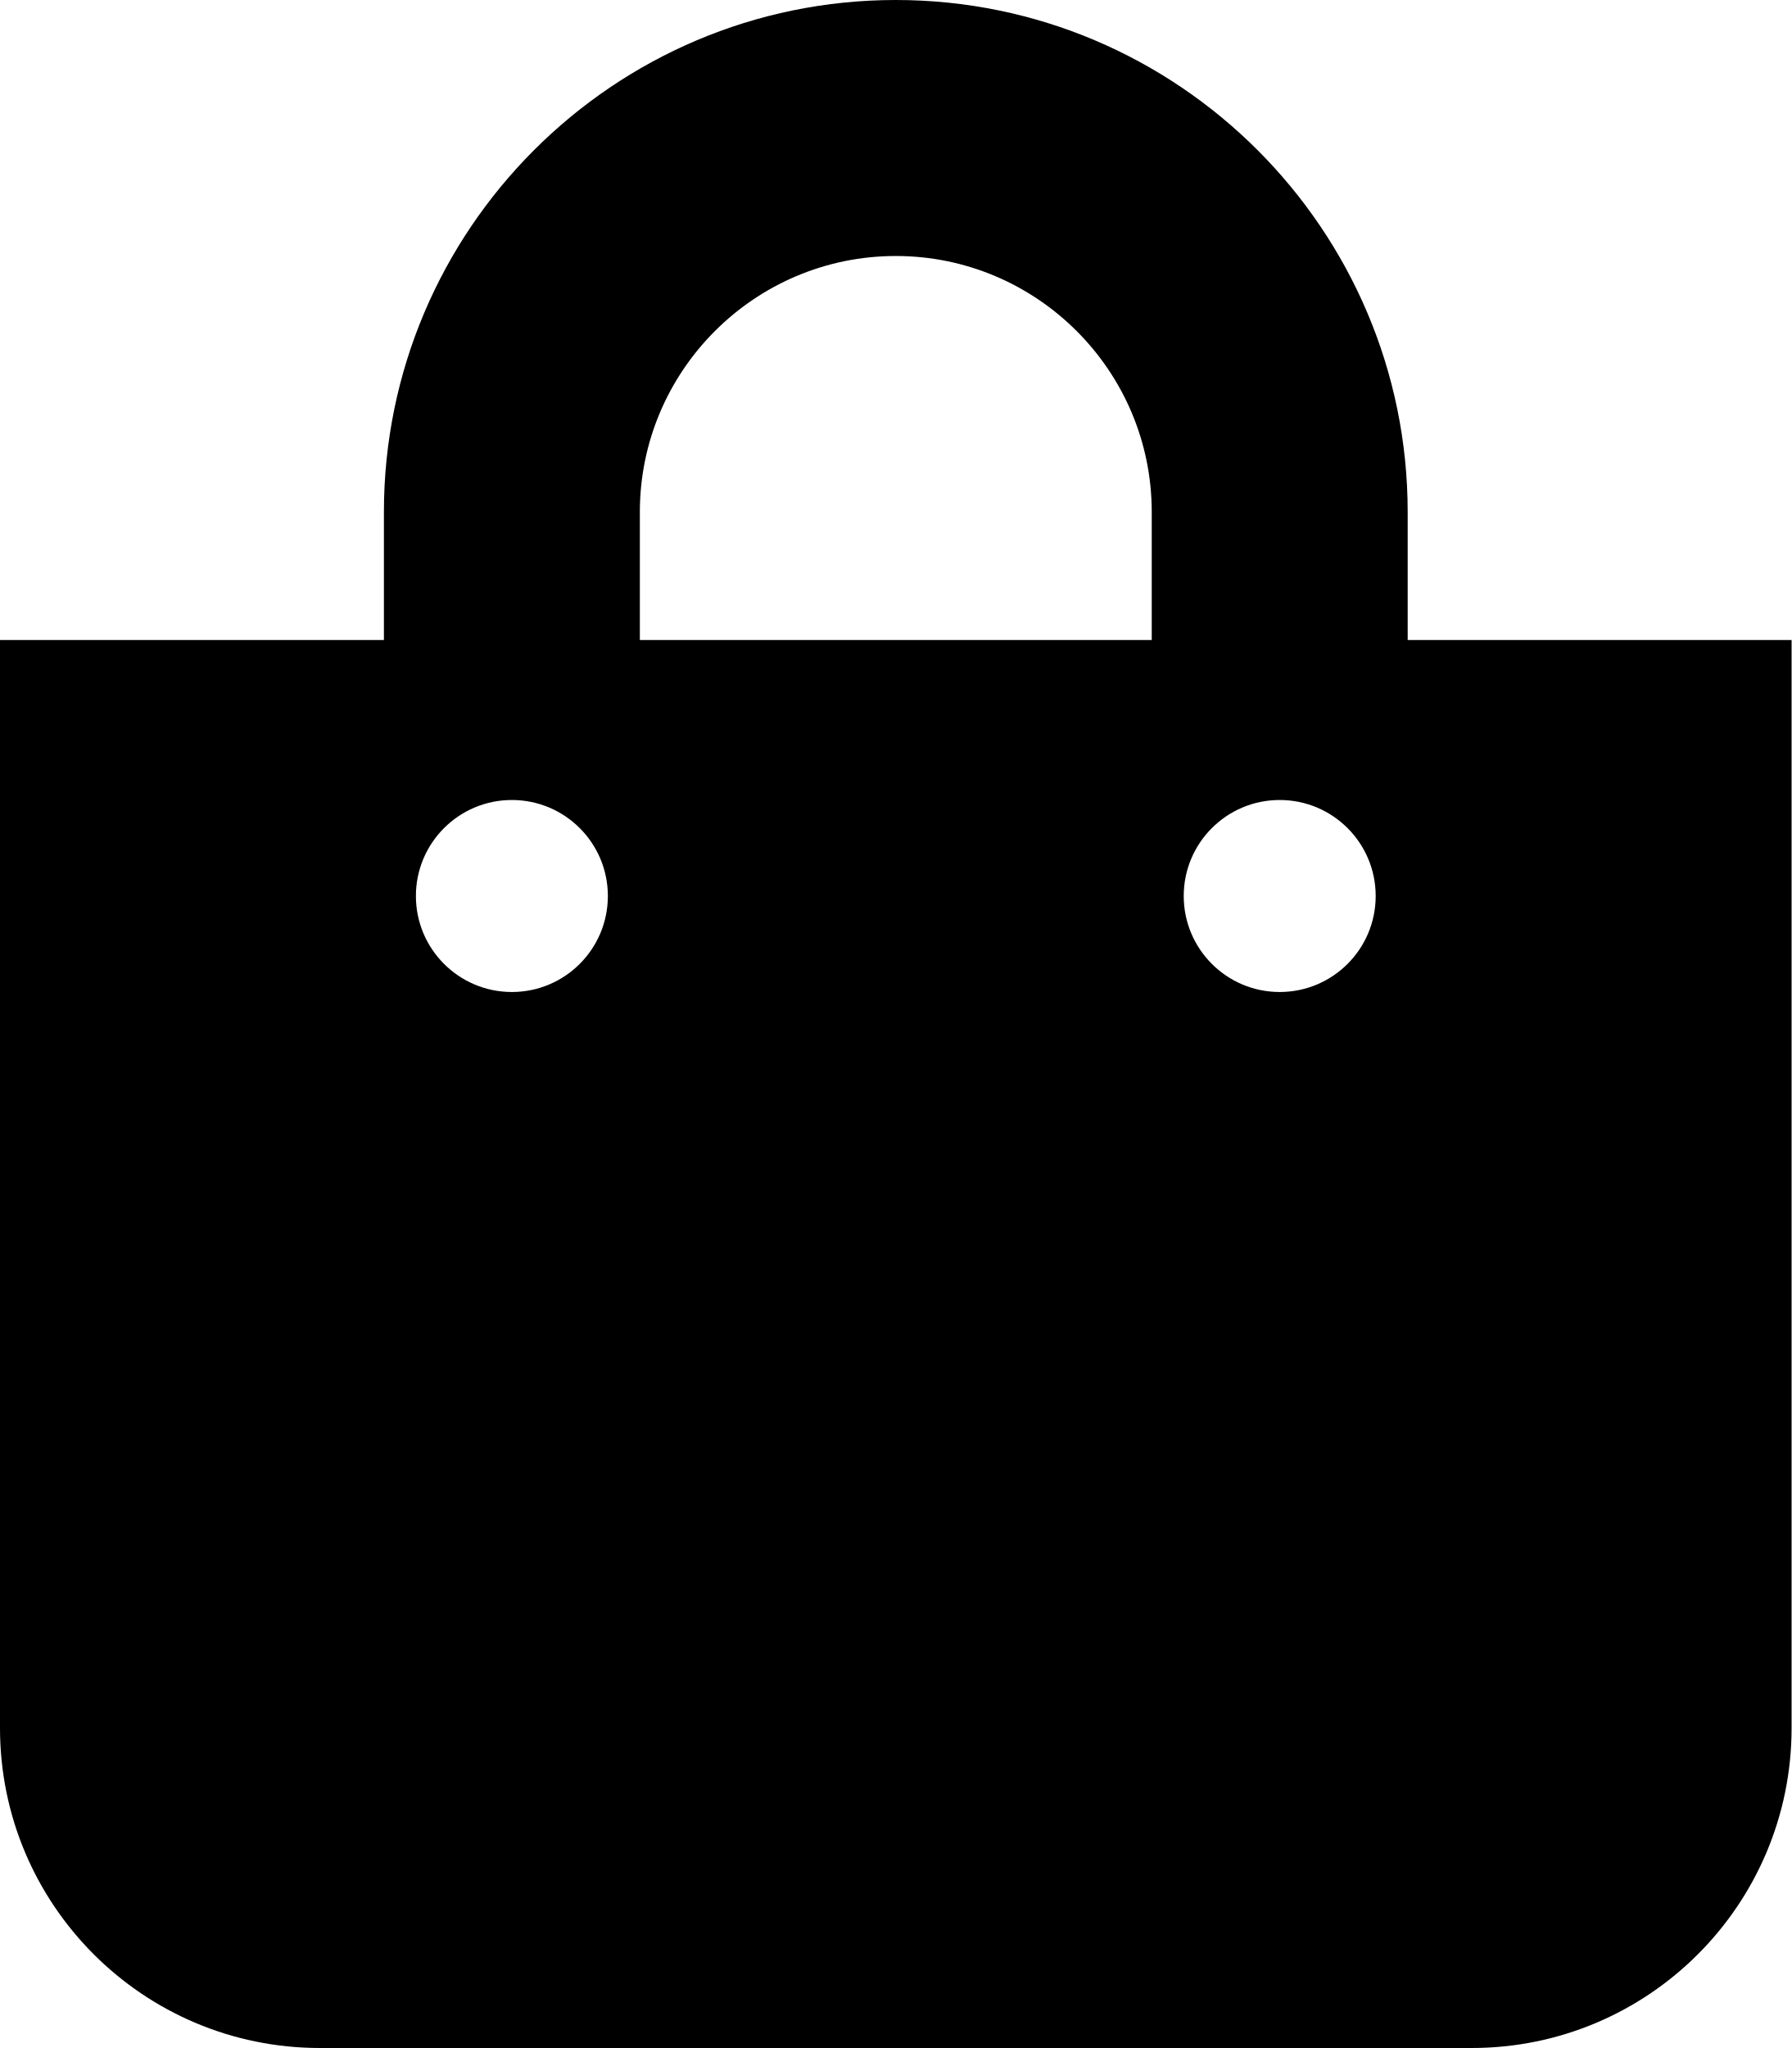
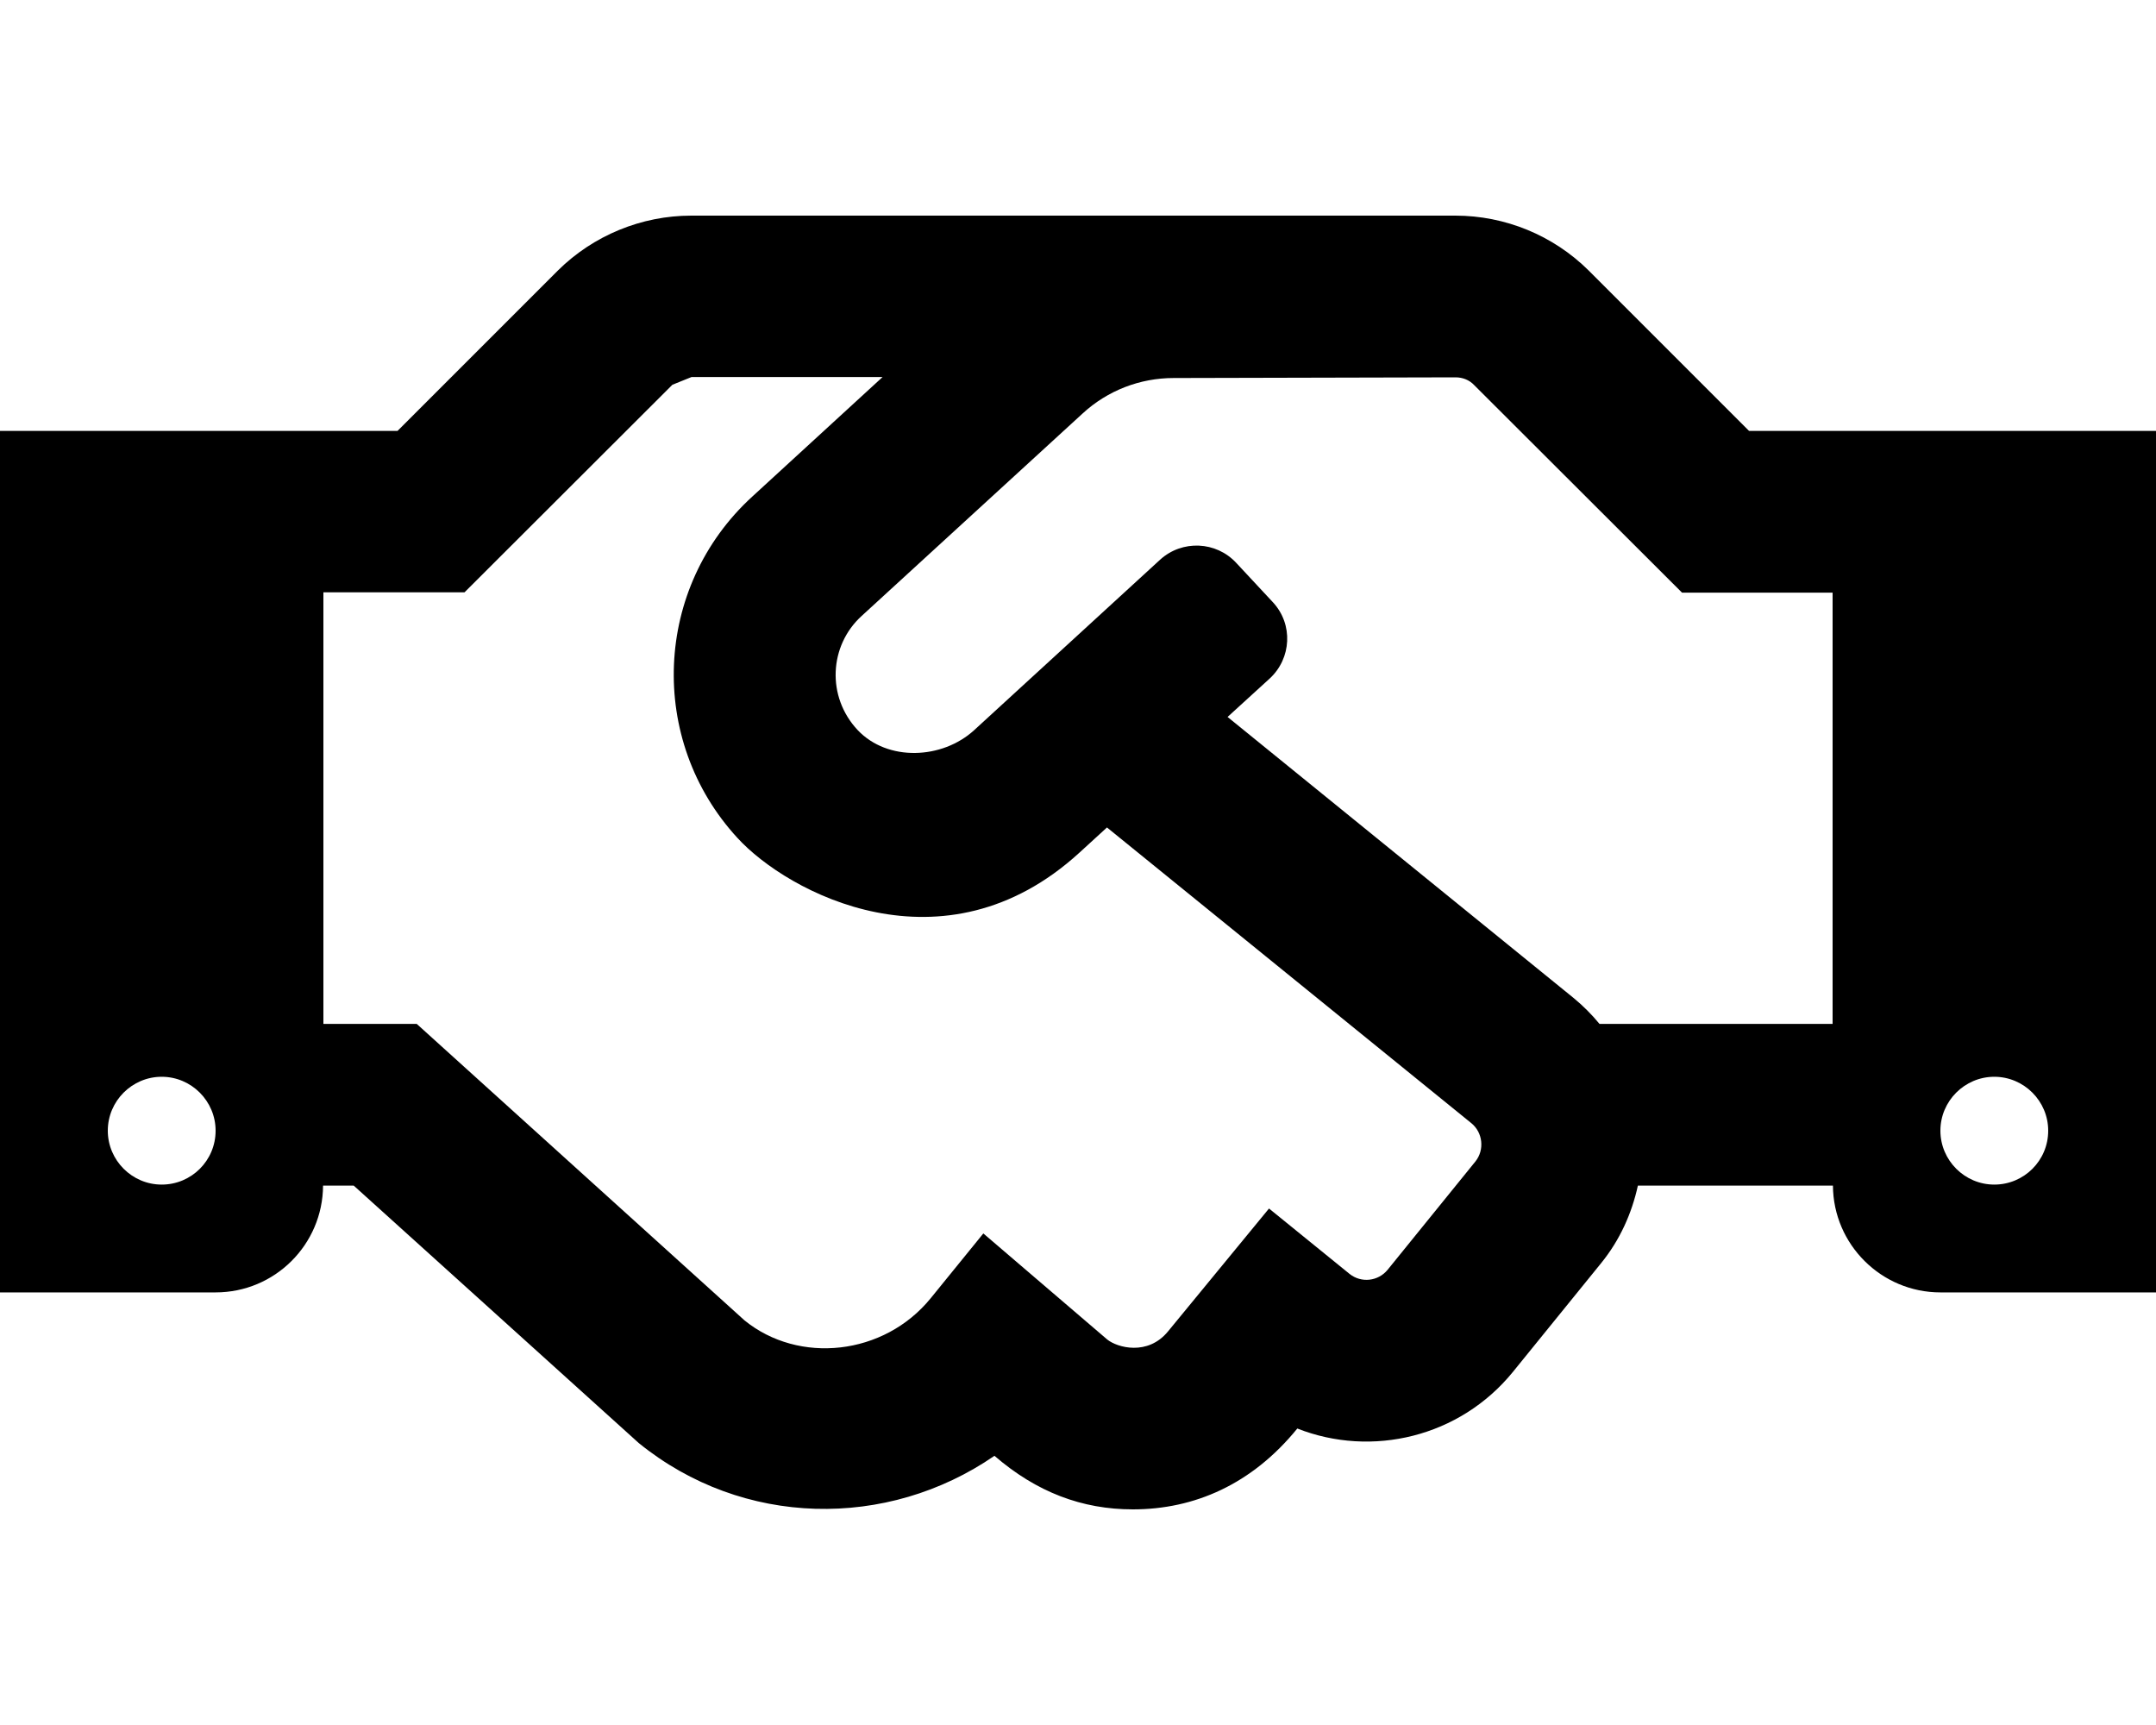
- <svg xmlns="http://www.w3.org/2000/svg" aria-hidden="true" focusable="false" data-prefix="fas" data-icon="shopping-bag" class="svg-inline--fa fa-shopping-bag fa-w-14" role="img" viewBox="0 0 448 512">
-   <path fill="black" d="M352 160v-32C352 57.42 294.579 0 224 0 153.42 0 96 57.42 96 128v32H0v272c0 44.183 35.817 80 80 80h288c44.183 0 80-35.817 80-80V160h-96zm-192-32c0-35.29 28.71-64 64-64s64 28.71 64 64v32H160v-32zm160 120c-13.255 0-24-10.745-24-24s10.745-24 24-24 24 10.745 24 24-10.745 24-24 24zm-192 0c-13.255 0-24-10.745-24-24s10.745-24 24-24 24 10.745 24 24-10.745 24-24 24z" />
+ <svg xmlns="http://www.w3.org/2000/svg" aria-hidden="true" focusable="false" data-prefix="far" data-icon="handshake" class="svg-inline--fa fa-handshake fa-w-20" role="img" viewBox="0 0 640 512">
+   <path fill="black" d="M519.2 127.9l-47.6-47.6A56.252 56.252 0 0 0 432 64H205.2c-14.8 0-29.1 5.9-39.6 16.3L118 127.9H0v255.7h64c17.6 0 31.8-14.2 31.9-31.7h9.1l84.6 76.4c30.9 25.1 73.8 25.7 105.6 3.8 12.5 10.8 26 15.9 41.1 15.9 18.2 0 35.3-7.4 48.8-24 22.1 8.7 48.2 2.6 64-16.8l26.2-32.3c5.6-6.9 9.1-14.8 10.9-23h57.9c.1 17.5 14.4 31.7 31.9 31.7h64V127.9H519.2zM48 351.6c-8.8 0-16-7.2-16-16s7.2-16 16-16 16 7.2 16 16c0 8.9-7.2 16-16 16zm390-6.9l-26.1 32.2c-2.8 3.4-7.8 4-11.3 1.2l-23.9-19.4-30 36.5c-6 7.3-15 4.8-18 2.4l-36.8-31.5-15.6 19.2c-13.9 17.1-39.2 19.7-55.3 6.6l-97.3-88H96V175.8h41.9l61.7-61.6c2-.8 3.7-1.5 5.7-2.3H262l-38.7 35.5c-29.4 26.9-31.1 72.3-4.4 101.3 14.8 16.2 61.2 41.2 101.5 4.4l8.2-7.5 108.2 87.8c3.4 2.8 3.9 7.9 1.2 11.3zm106-40.8h-69.2c-2.3-2.8-4.9-5.4-7.7-7.7l-102.7-83.4 12.5-11.4c6.5-6 7-16.1 1-22.6L367 167.1c-6-6.5-16.1-6.9-22.6-1l-55.2 50.6c-9.5 8.7-25.7 9.4-34.6 0-9.3-9.9-8.5-25.1 1.2-33.9l65.6-60.1c7.4-6.8 17-10.5 27-10.5l83.7-.2c2.1 0 4.1.8 5.5 2.3l61.7 61.6H544v128zm48 47.7c-8.8 0-16-7.2-16-16s7.2-16 16-16 16 7.2 16 16c0 8.9-7.2 16-16 16z" />
</svg>
